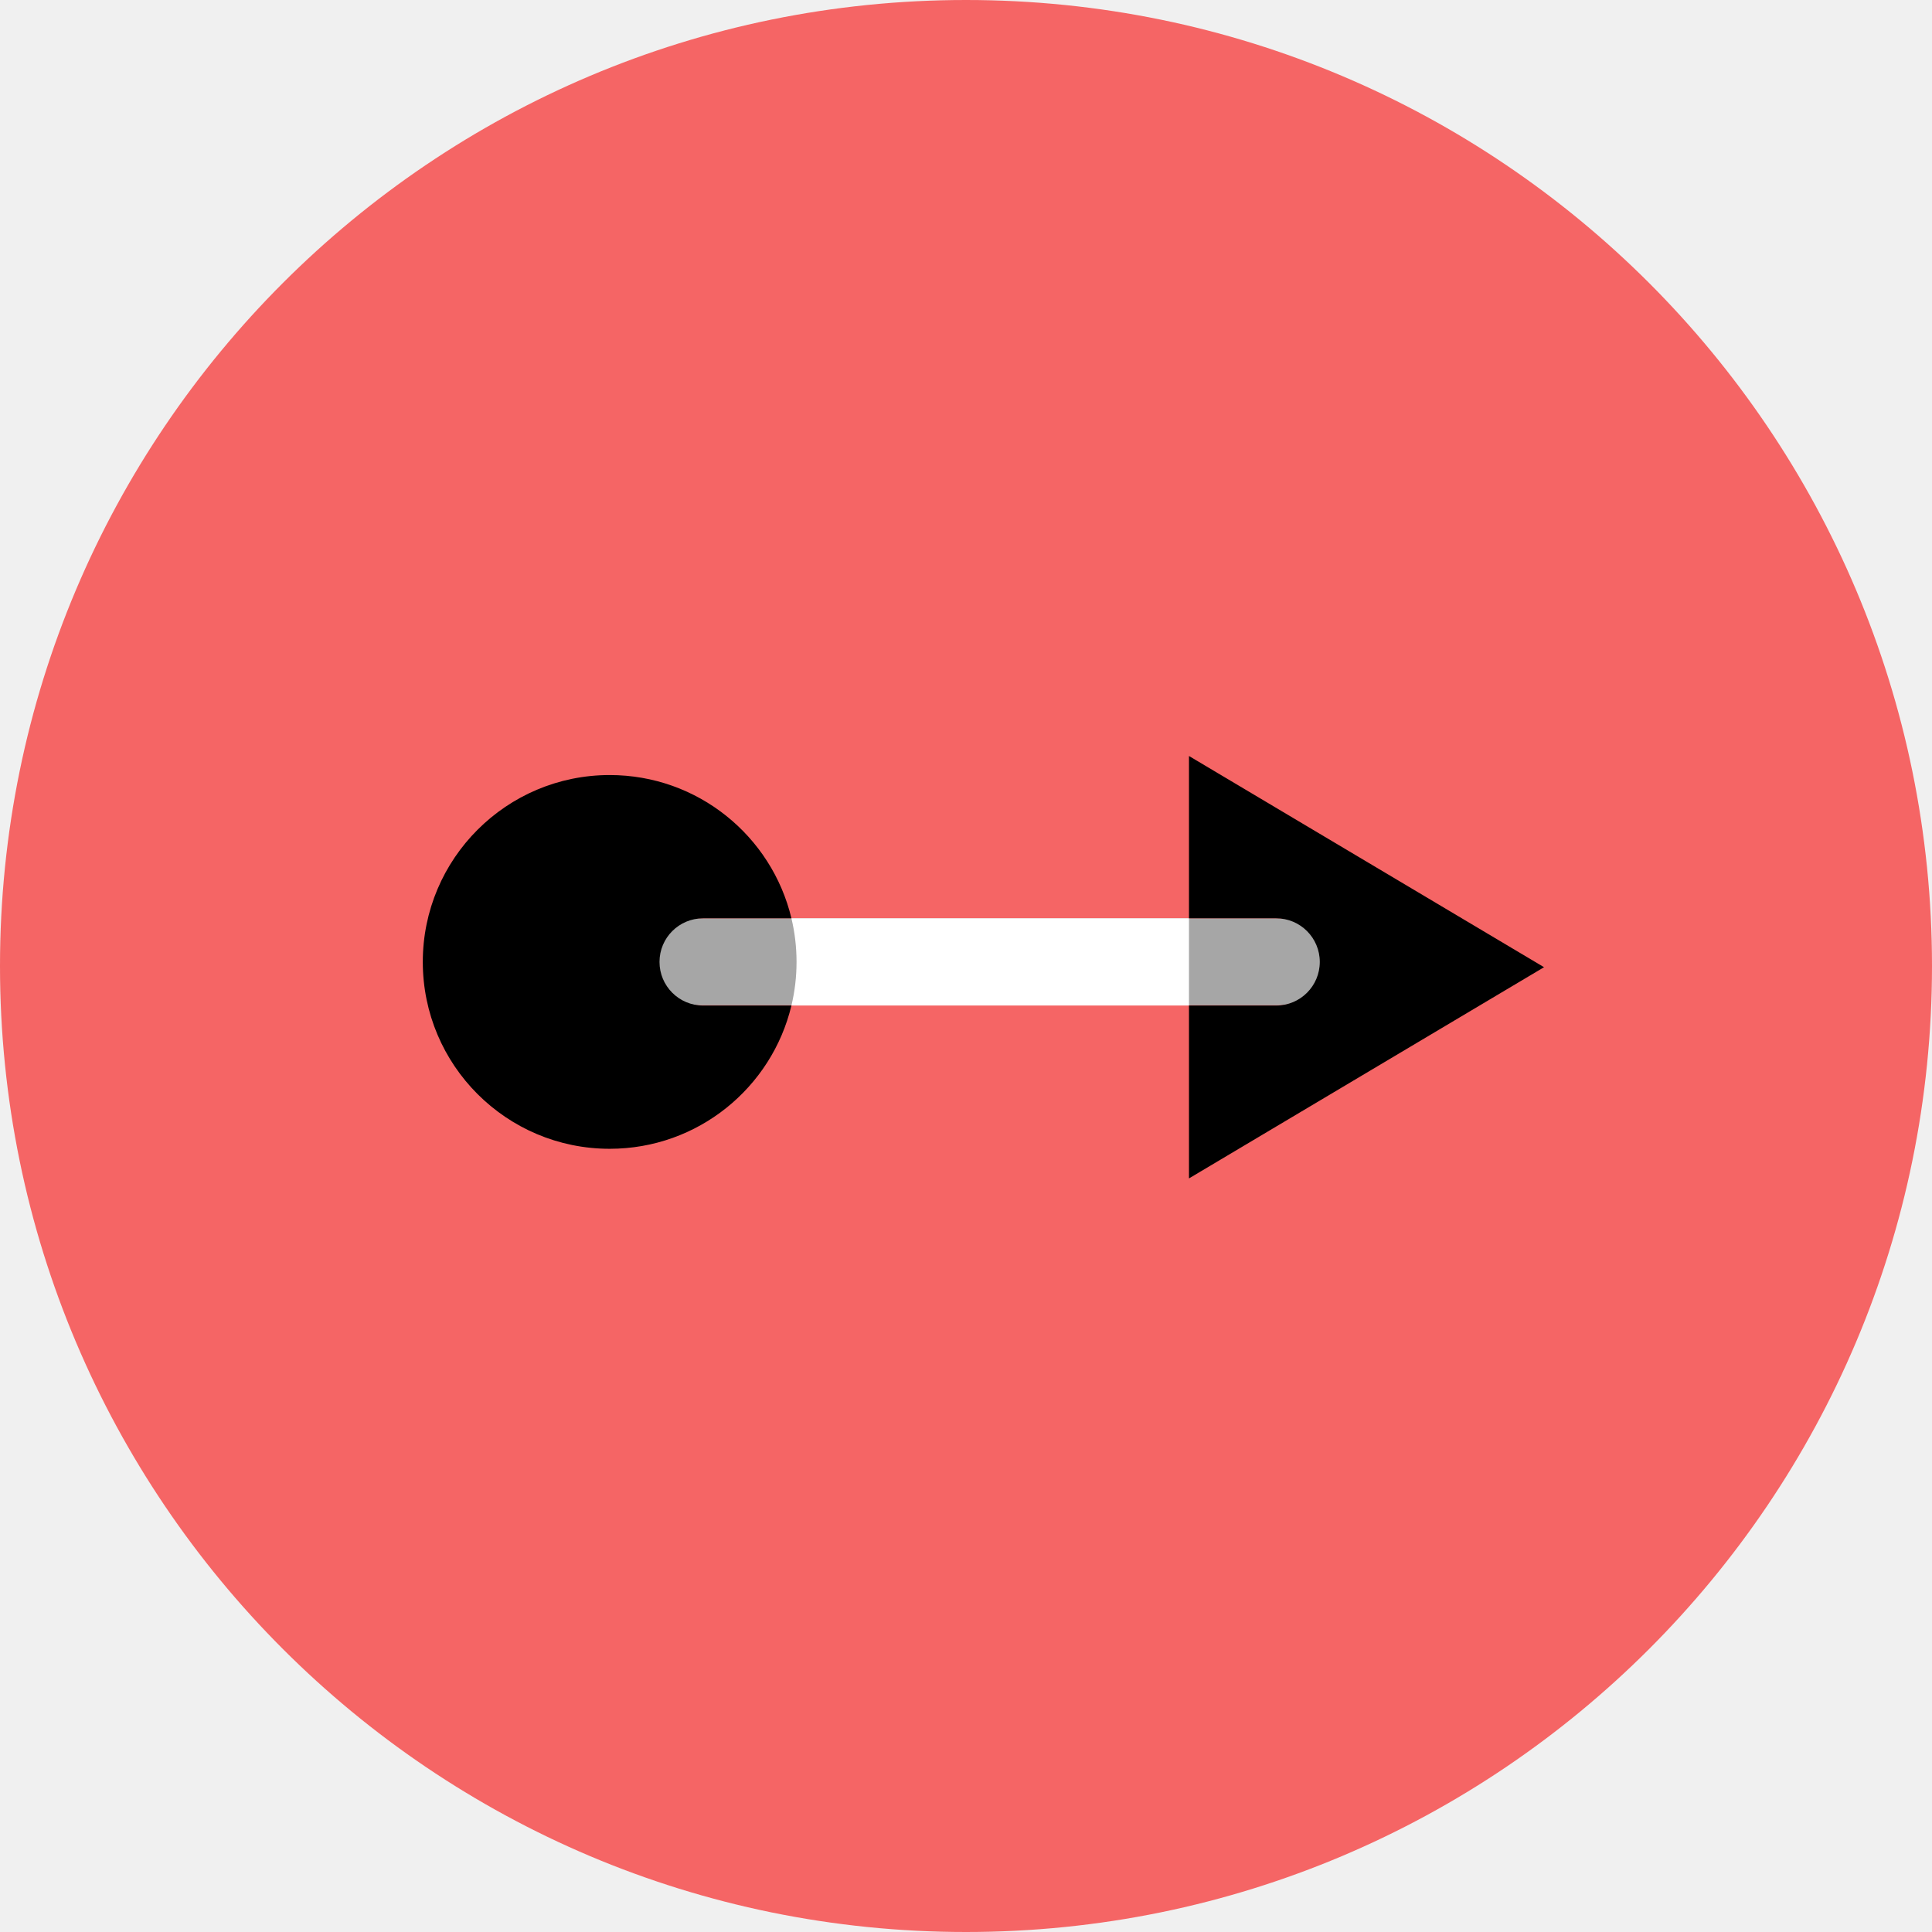
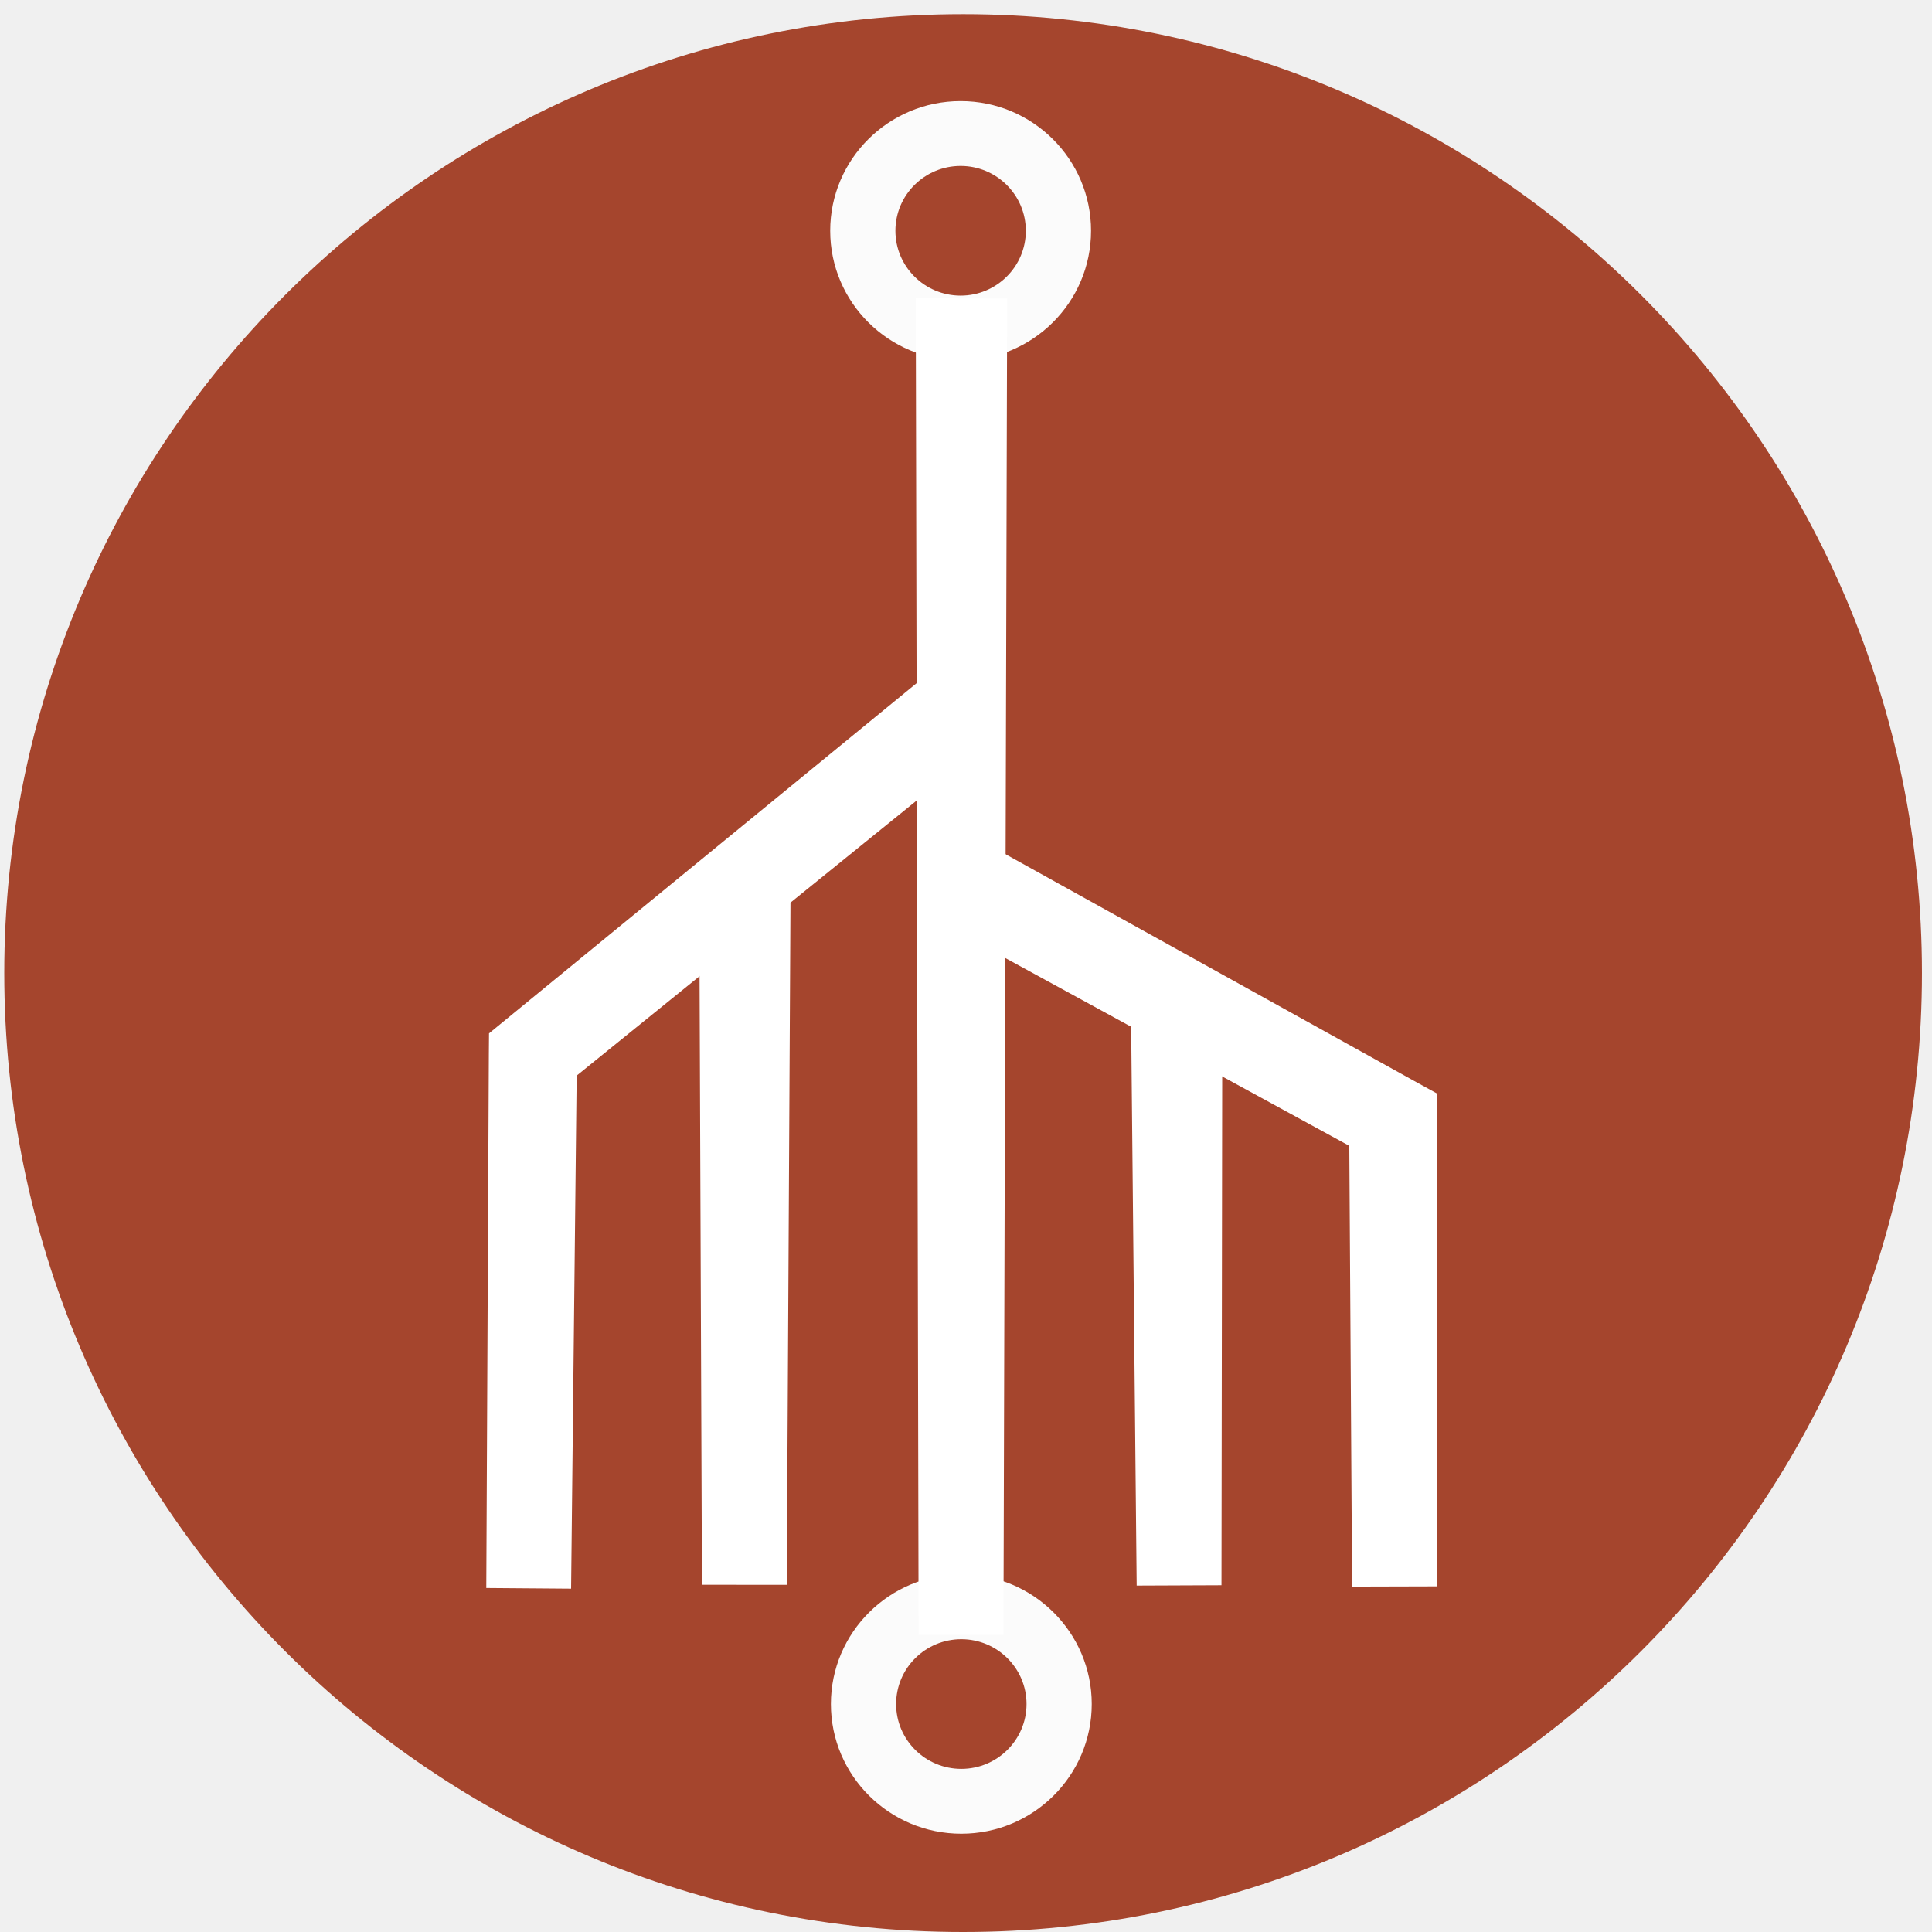
- <svg xmlns="http://www.w3.org/2000/svg" width="268" height="268" viewBox="0 0 268 268" fill="none">
-   <path d="M134 268C208.006 268 268 208.006 268 134C268 59.994 208.006 0 134 0C59.994 0 0 59.994 0 134C0 208.006 59.994 268 134 268Z" fill="#F56565" />
-   <path d="M90.887 133.418V133.418C90.887 136.743 93.582 139.438 96.907 139.438H177.307C180.632 139.438 183.328 136.743 183.328 133.418C183.328 130.093 180.632 127.397 177.307 127.397H96.907C93.582 127.397 90.887 130.093 90.887 133.418Z" fill="#A6A6A6" />
-   <path fill-rule="evenodd" clip-rule="evenodd" d="M109.784 127.385C110.248 129.326 110.494 131.351 110.494 133.434C110.494 135.516 110.248 137.542 109.784 139.482H164.931V127.385H109.784Z" fill="white" />
-   <path fill-rule="evenodd" clip-rule="evenodd" d="M109.784 139.483H97.533C94.192 139.483 91.484 136.775 91.484 133.434C91.484 130.094 94.192 127.385 97.533 127.385H109.785C107.06 115.986 96.806 107.511 84.572 107.511C70.255 107.511 58.649 119.117 58.649 133.434C58.649 147.75 70.255 159.356 84.572 159.356C96.805 159.356 107.06 150.881 109.784 139.483ZM164.931 139.483V163.465L214.183 134.167L164.931 104.869V127.385H177.028C180.368 127.385 183.076 130.094 183.076 133.434C183.076 136.775 180.368 139.483 177.028 139.483H164.931Z" fill="black" />
+ <svg xmlns="http://www.w3.org/2000/svg" width="127" height="127" viewBox="0 0 127 127" fill="none">
+   <path d="M63.309 127C98.12 127 126.339 98.779 126.339 63.966C126.339 29.153 98.12 0.932 63.309 0.932C28.499 0.932 0.28 29.153 0.28 63.966C0.28 98.779 28.499 127 63.309 127Z" fill="#A5452D" />
+   <path fill-rule="evenodd" clip-rule="evenodd" d="M63.193 103.491C67.923 103.491 71.765 107.311 71.765 112.015C71.765 116.72 67.923 120.539 63.193 120.539C58.461 120.539 54.62 116.72 54.62 112.015C54.62 107.311 58.461 103.491 63.193 103.491ZM63.193 107.753C65.557 107.753 67.479 109.663 67.479 112.015C67.479 114.367 65.557 116.277 63.193 116.277C60.827 116.277 58.907 114.367 58.907 112.015C58.907 109.663 60.827 107.753 63.193 107.753Z" fill="#FBFBFB" />
+   <path fill-rule="evenodd" clip-rule="evenodd" d="M63.147 6.646C67.877 6.646 71.719 10.465 71.719 15.17C71.719 19.875 67.877 23.694 63.147 23.694C58.415 23.694 54.574 19.875 54.574 15.17C54.574 10.465 58.415 6.646 63.147 6.646ZM63.147 10.908C65.511 10.908 67.433 12.818 67.433 15.17C67.433 17.522 65.511 19.432 63.147 19.432C60.781 19.432 58.86 17.522 58.86 15.17C58.86 12.818 60.781 10.908 63.147 10.908Z" fill="#FBFBFB" />
+   <path fill-rule="evenodd" clip-rule="evenodd" d="M60.197 19.613L60.385 107.467L65.961 107.469L66.206 19.615L60.197 19.613Z" fill="white" />
+   <path fill-rule="evenodd" clip-rule="evenodd" d="M61.394 43.975L32.145 67.928L32.134 69.29L31.966 104.387L37.541 104.431C37.541 104.431 37.837 77.186 37.907 70.706C43.038 66.556 65.187 48.636 65.187 48.636L61.394 43.975Z" fill="white" />
+   <path fill-rule="evenodd" clip-rule="evenodd" d="M45.961 57.813L46.142 104.174L51.717 104.178L51.97 57.818L45.961 57.813Z" fill="white" />
+   <path fill-rule="evenodd" clip-rule="evenodd" d="M61.79 60.633L88.696 75.321L88.879 104.294L94.455 104.279L94.467 71.885L92.974 71.063L64.687 55.368L61.79 60.633Z" fill="white" />
+   <path fill-rule="evenodd" clip-rule="evenodd" d="M74.34 65.777L74.719 104.228L80.294 104.205L80.348 65.751L74.34 65.777Z" fill="white" />
</svg>
